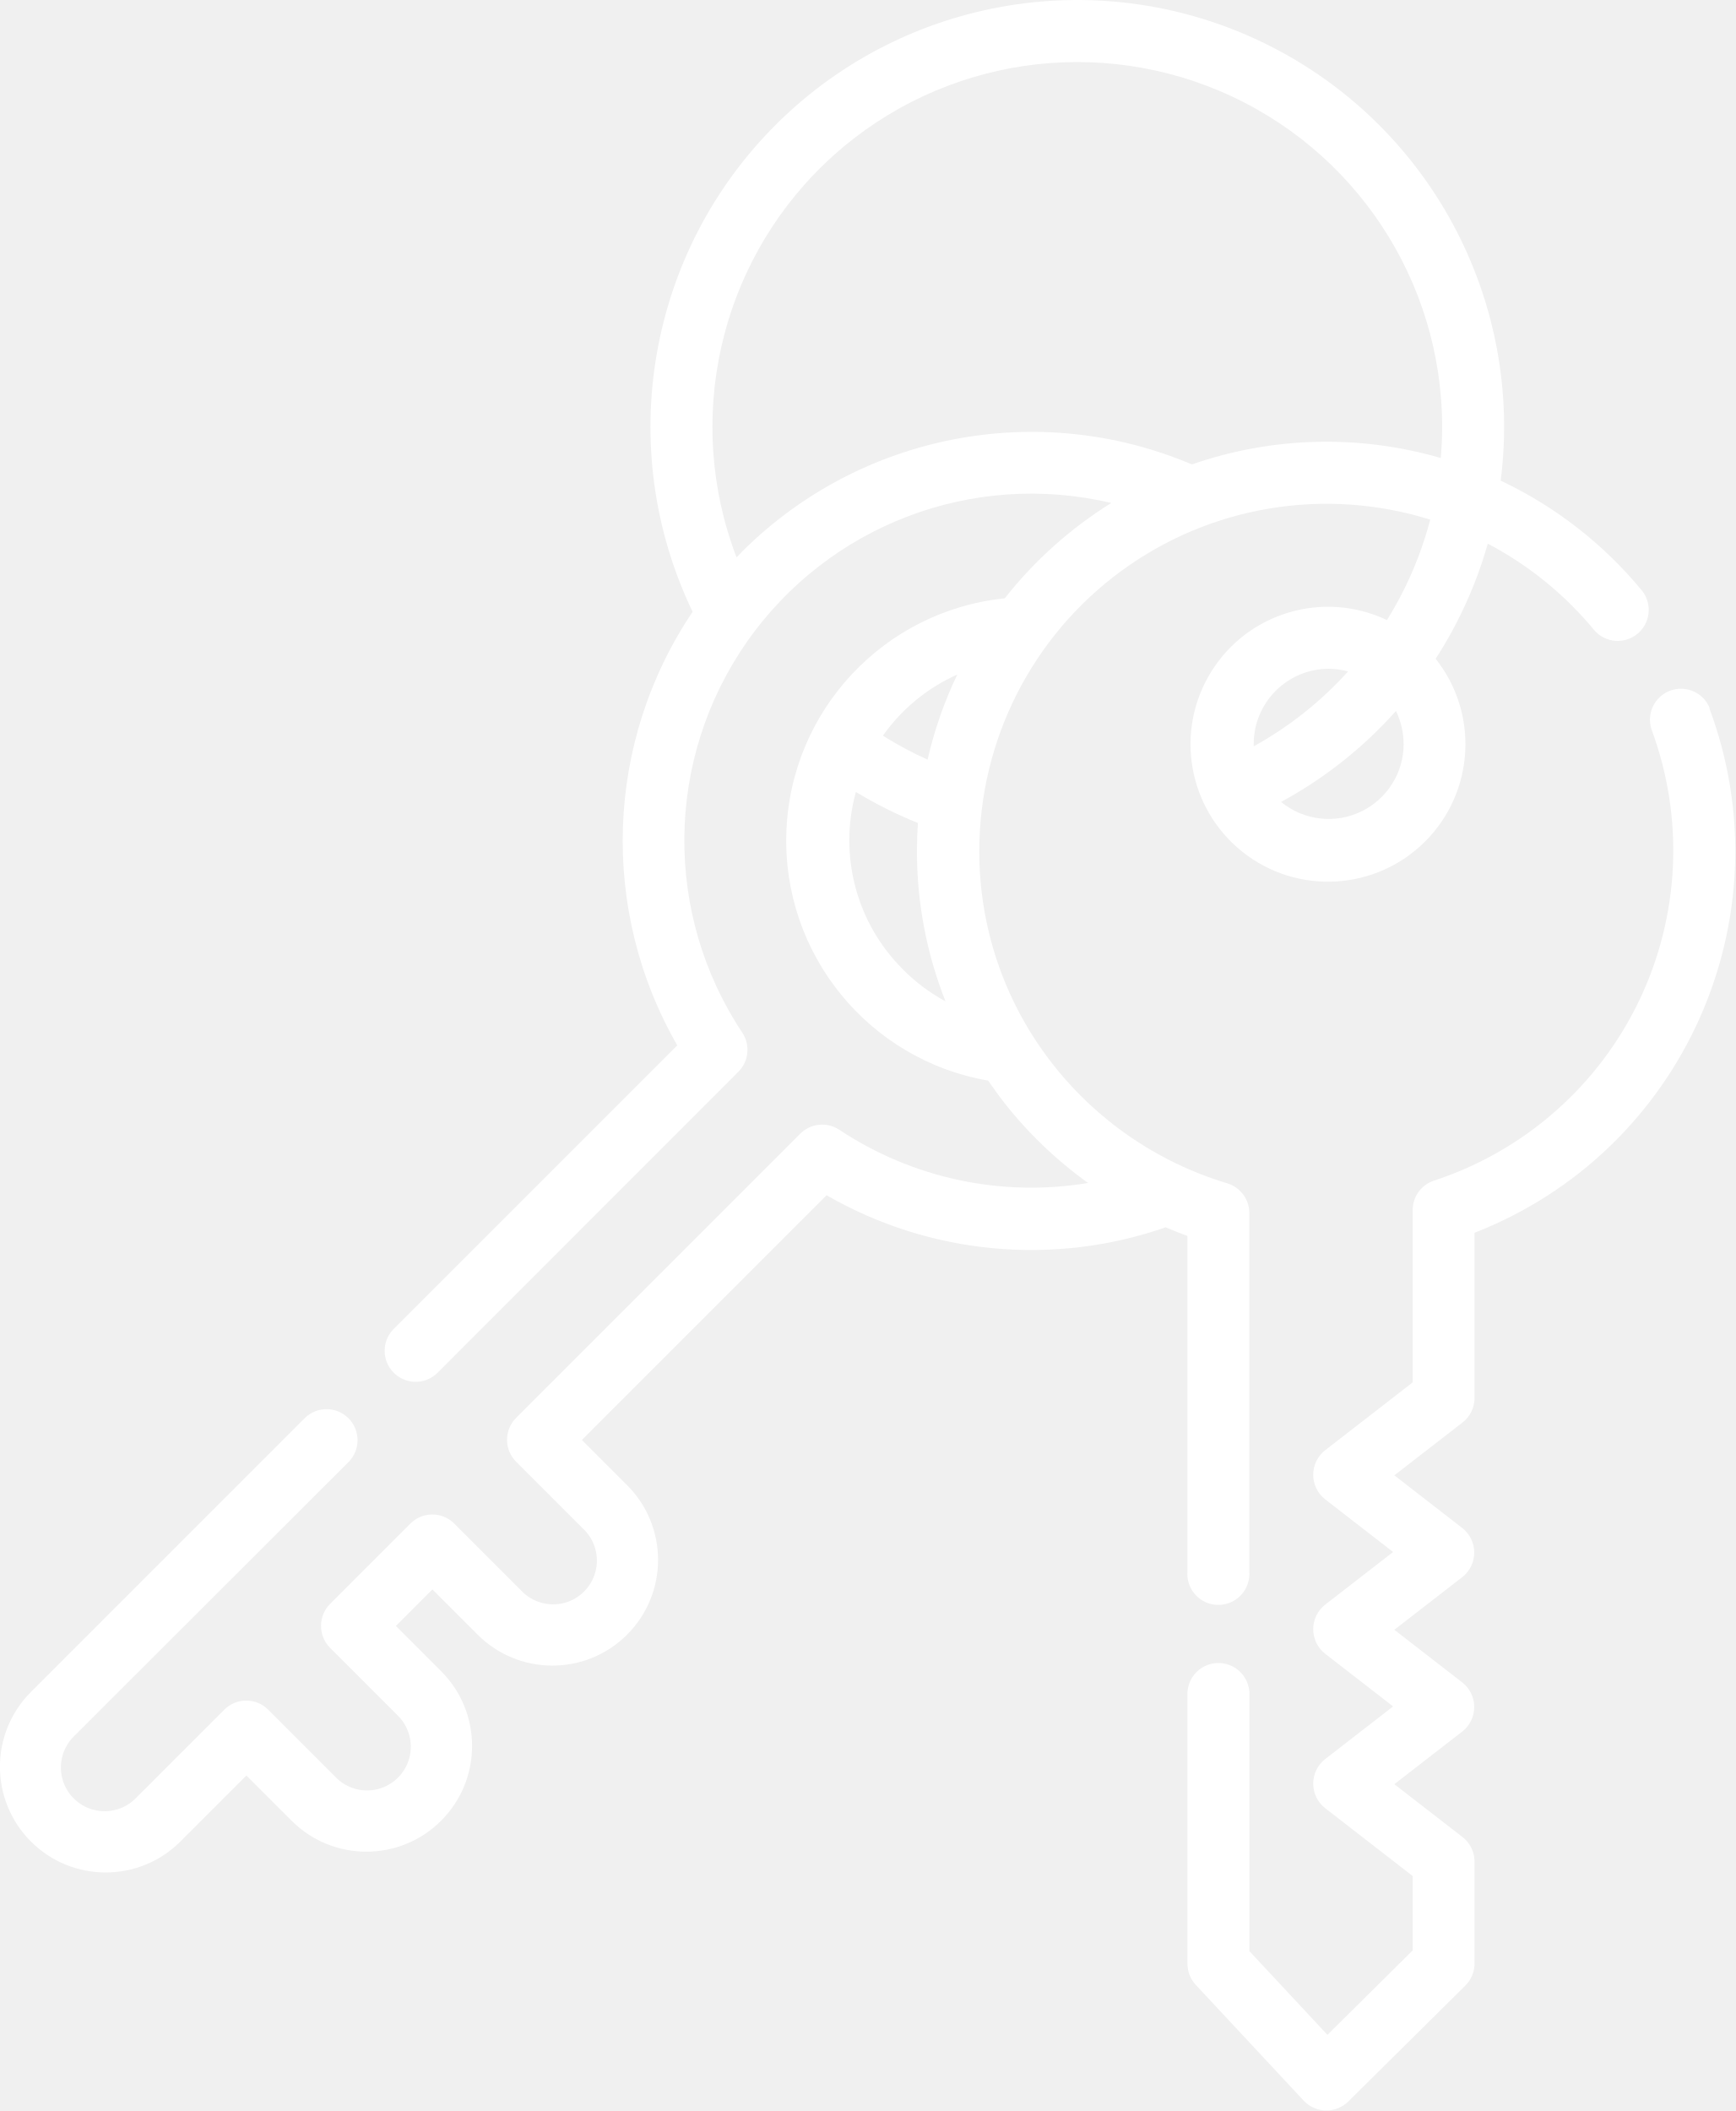
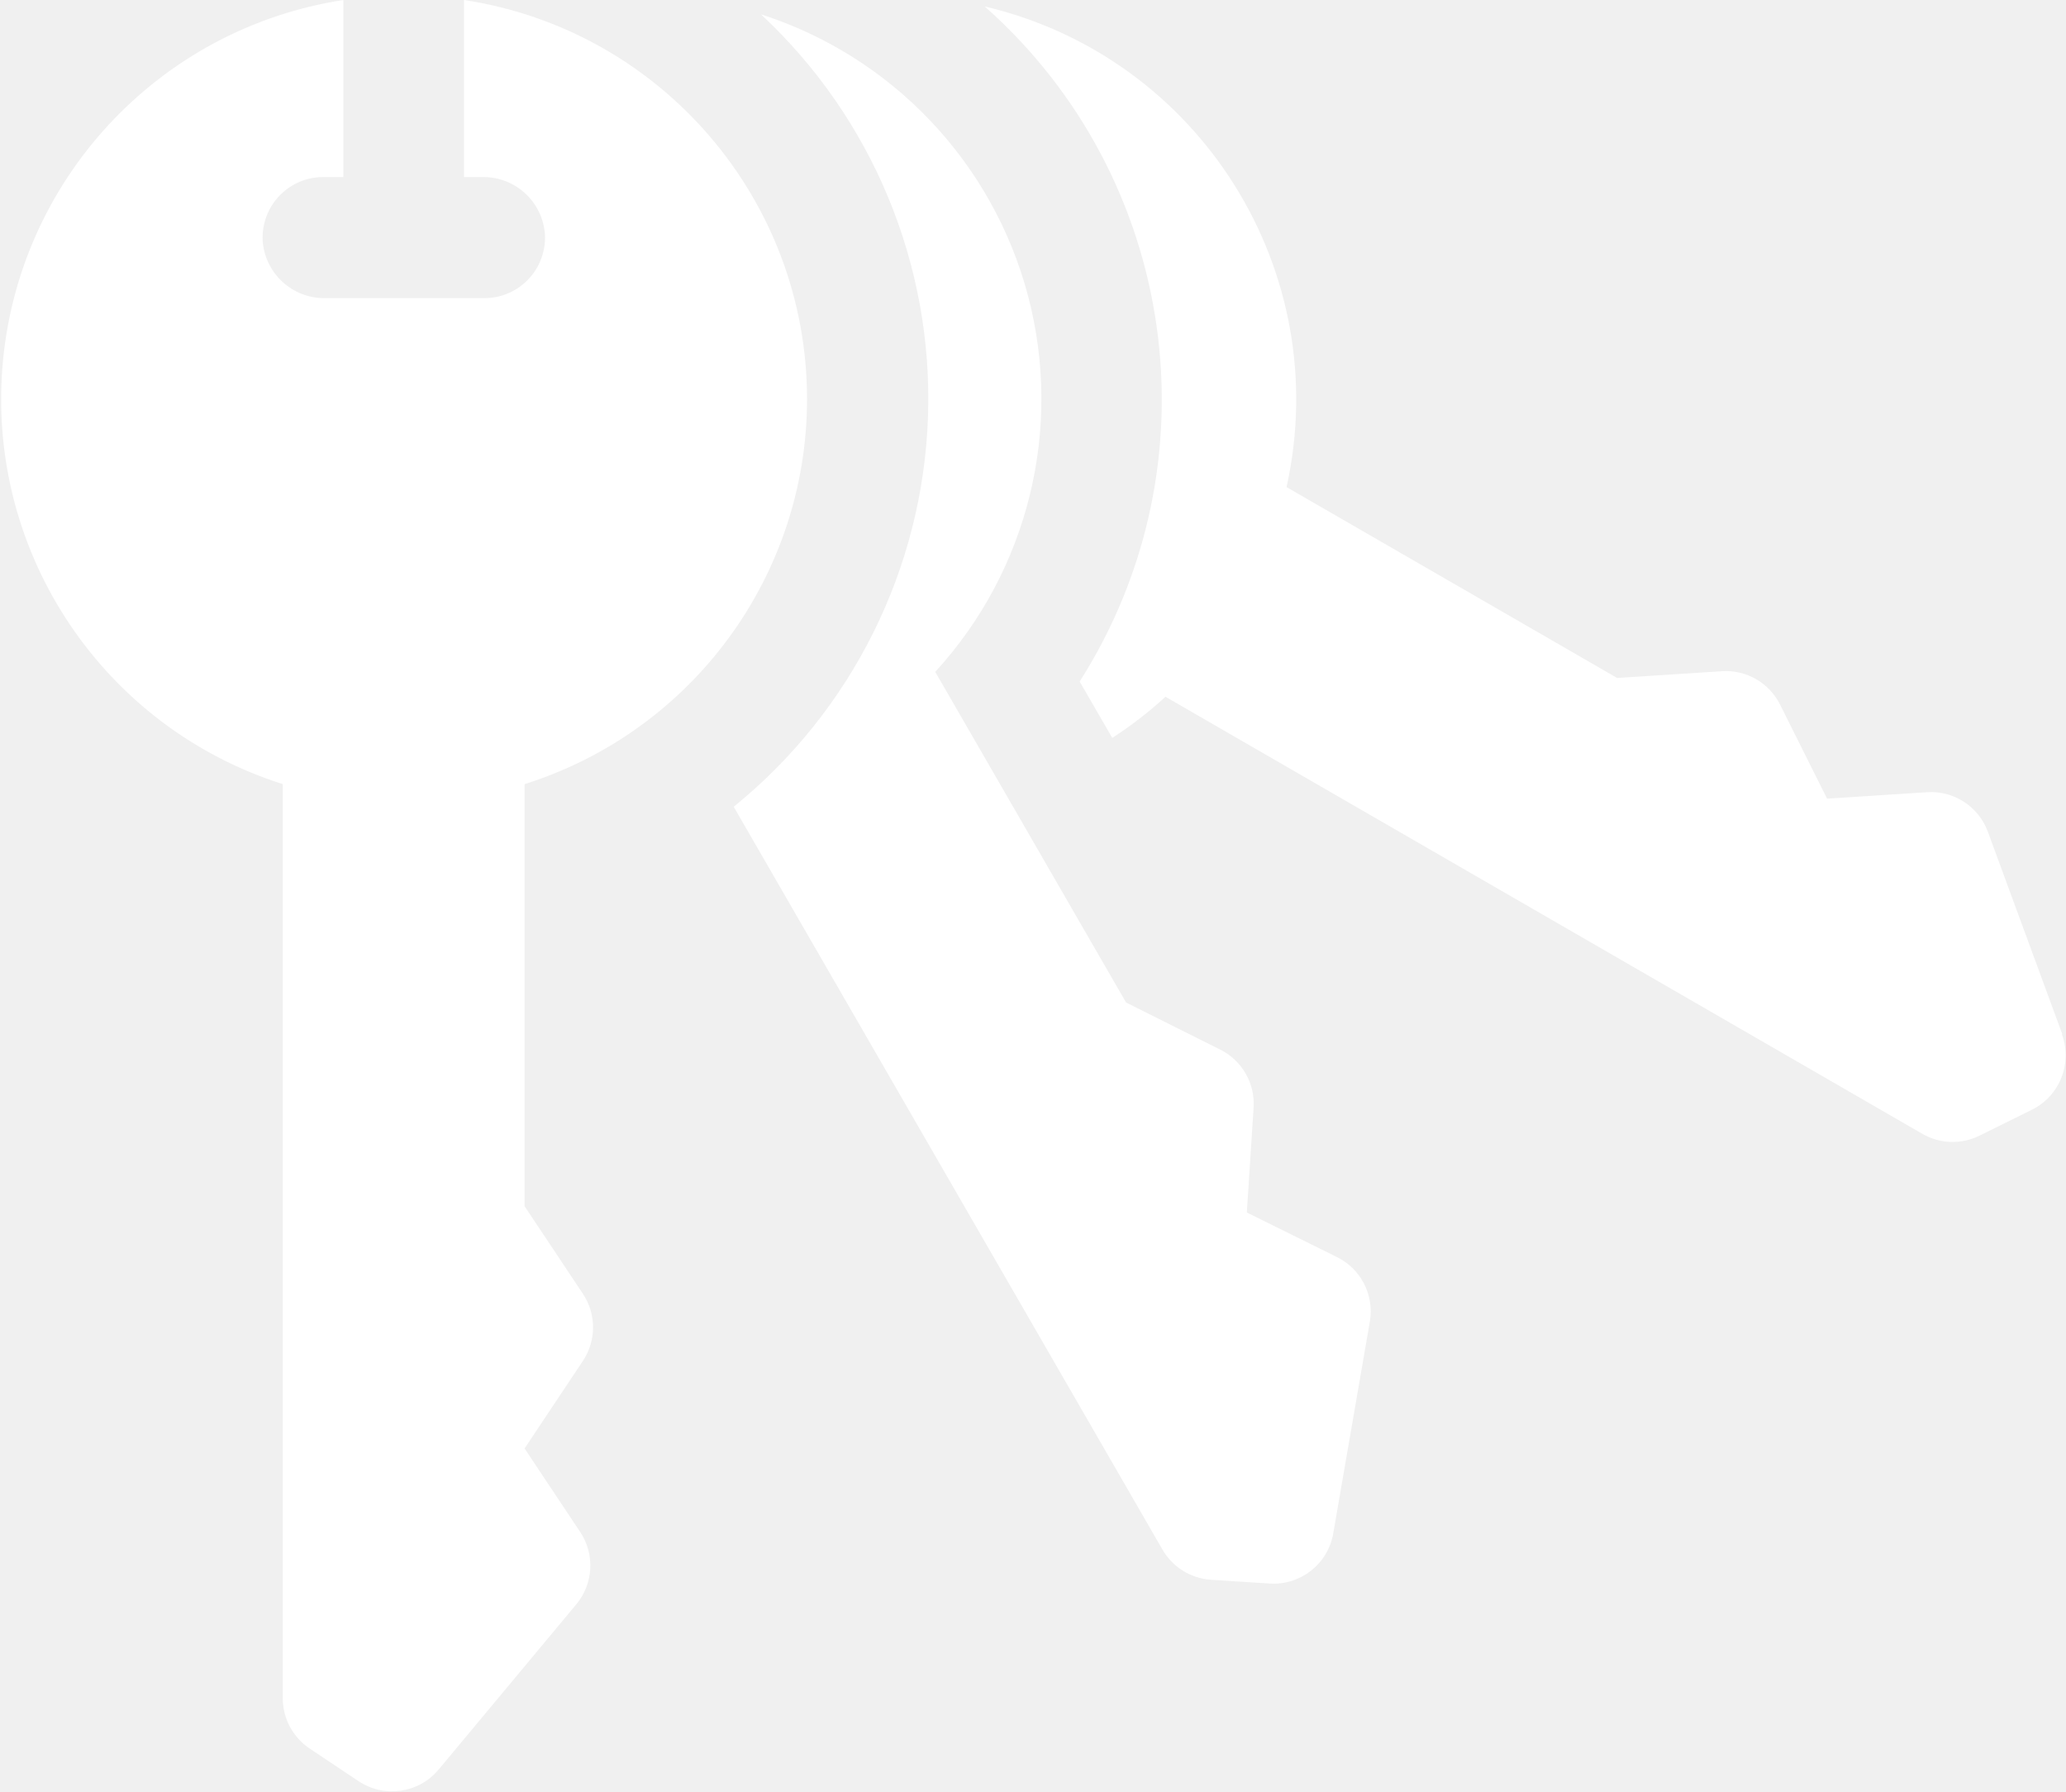
- <svg xmlns="http://www.w3.org/2000/svg" width="21.373" height="26" viewBox="0 0 21.373 26">
+ <svg xmlns="http://www.w3.org/2000/svg" width="22" height="19.073" viewBox="0 0 22 19.073">
  <defs>
    <style>.a{fill:#fff;}</style>
  </defs>
-   <g transform="translate(-45.558 0)">
-     <path class="a" d="M60.183,15.216v4.149a.382.382,0,1,0,.763,0V14.94a.382.382,0,0,0-.273-.366,4.308,4.308,0,0,1-2.189-1.52,4.235,4.235,0,0,1-.864-2.577A4.277,4.277,0,0,1,63.174,6.4a4.488,4.488,0,0,1-.533,1.237,1.693,1.693,0,1,0,.6.477,5.251,5.251,0,0,0,.642-1.418A4.28,4.28,0,0,1,65.2,7.768a.382.382,0,0,0,.59-.484A5.039,5.039,0,0,0,64.042,5.92a5.257,5.257,0,1,0-9.953,1.615,5.053,5.053,0,0,0-.189,5.34l-3.5,3.5a.382.382,0,0,0,.54.54L54.653,13.2a.382.382,0,0,0,.048-.481,4.274,4.274,0,0,1,4.545-6.524,5.077,5.077,0,0,0-1.312,1.174,3,3,0,0,0-.205,5.94c.048.07.1.139.148.207A5.064,5.064,0,0,0,58.96,14.57a4.274,4.274,0,0,1-3.064-.655.382.382,0,0,0-.481.048l-3.5,3.5a.382.382,0,0,0,0,.54l.827.827a.539.539,0,1,1-.762.762l-.827-.827a.382.382,0,0,0-.54,0l-.99.99a.384.384,0,0,0,0,.54l.827.827a.539.539,0,1,1-.762.762l-.827-.827a.382.382,0,0,0-.54,0l-1.083,1.083a.539.539,0,1,1-.762-.762L49.858,18a.382.382,0,0,0-.54-.54l-3.379,3.379a1.3,1.3,0,0,0,1.841,1.842l.813-.813.557.557a1.3,1.3,0,0,0,1.841-1.842l-.557-.557.45-.45.557.557a1.3,1.3,0,1,0,1.841-1.841l-.557-.557,3.014-3.014a5.045,5.045,0,0,0,4.177.395c.087.038.176.073.265.106Zm1.739-6.979a.922.922,0,0,1,.24.033A4.487,4.487,0,0,1,61,9.192c0-.01,0-.02,0-.03A.926.926,0,0,1,61.922,8.237Zm.925.925a.924.924,0,0,1-1.51.715,5.25,5.25,0,0,0,1.415-1.12A.919.919,0,0,1,62.846,9.162ZM54.7,6.792c-.024.024-.046.048-.07.073a4.494,4.494,0,1,1,8.691-1.608c0,.129-.006.257-.017.384a5.048,5.048,0,0,0-3.065.079A5.055,5.055,0,0,0,54.7,6.792Zm2.649,1.516a5,5,0,0,0-.366,1.048,4.472,4.472,0,0,1-.55-.295,2.233,2.233,0,0,1,.916-.753Zm-.671,3.63A2.241,2.241,0,0,1,56.1,9.754a5.224,5.224,0,0,0,.764.382c-.008.113-.012.227-.012.342a5.015,5.015,0,0,0,.352,1.855A2.238,2.238,0,0,1,56.677,11.938Z" transform="translate(0 0)" />
-     <path class="a" d="M339.984,166.989a.382.382,0,0,0-.715.267,4.279,4.279,0,0,1-2.678,5.559.382.382,0,0,0-.263.363V175.3l-1.081.838a.384.384,0,0,0,0,.6l.84.651-.84.651a.384.384,0,0,0,0,.6l.84.651-.84.651a.384.384,0,0,0,0,.6l1.081.838v.916l-1.05,1.04-.961-1.031v-3.147a.382.382,0,1,0-.763,0v3.3a.382.382,0,0,0,.1.26l1.332,1.429a.384.384,0,0,0,.548.011l1.443-1.429a.382.382,0,0,0,.113-.271V181.2a.382.382,0,0,0-.148-.3l-.84-.651.84-.651a.384.384,0,0,0,0-.6l-.84-.651.84-.651a.384.384,0,0,0,0-.6l-.84-.651.84-.651a.381.381,0,0,0,.148-.3v-2.037a5.042,5.042,0,0,0,2.893-6.458Z" transform="translate(-273.37 -158.274)" />
+   <g transform="translate(0 -63.12)">
+     <path class="a" d="M255.578,75.6l-.792-2.154a.645.645,0,0,0-.646-.421l-1.066.069-.5-1a.645.645,0,0,0-.619-.357l-1.117.072-3.52-2.032a4.3,4.3,0,0,0-3.214-5.117,5.589,5.589,0,0,1,1.011,7.187l.347.6a4.266,4.266,0,0,0,.567-.438l8.059,4.653a.644.644,0,0,0,.608.02l.56-.277a.645.645,0,0,0,.319-.8Z" transform="translate(-233.618 -1.471)" />
+     <path class="a" d="M188.16,80.016l-.957-.473.072-1.117a.644.644,0,0,0-.358-.619l-1-.5-2.032-3.52a4.3,4.3,0,0,0-1.855-7,5.59,5.59,0,0,1-.291,8.436l4.566,7.909a.645.645,0,0,0,.517.321l.624.04a.645.645,0,0,0,.677-.533l.391-2.262A.644.644,0,0,0,188.16,80.016Z" transform="translate(-173.926 -3.514)" />
+     <path class="a" d="M8.594,67.369A4.3,4.3,0,0,0,4.941,63.12v1.885h.2a.657.657,0,0,1,.662.613.645.645,0,0,1-.644.676h-1.7a.657.657,0,0,1-.662-.613.645.645,0,0,1,.644-.676h.215V63.12a4.3,4.3,0,0,0-.645,8.348V81.2a.645.645,0,0,0,.287.536l.52.347a.645.645,0,0,0,.853-.124L6.137,80.2a.644.644,0,0,0,.041-.77l-.592-.889.621-.932a.645.645,0,0,0,0-.715l-.621-.932V71.468A4.3,4.3,0,0,0,8.594,67.369Z" />
  </g>
</svg>
